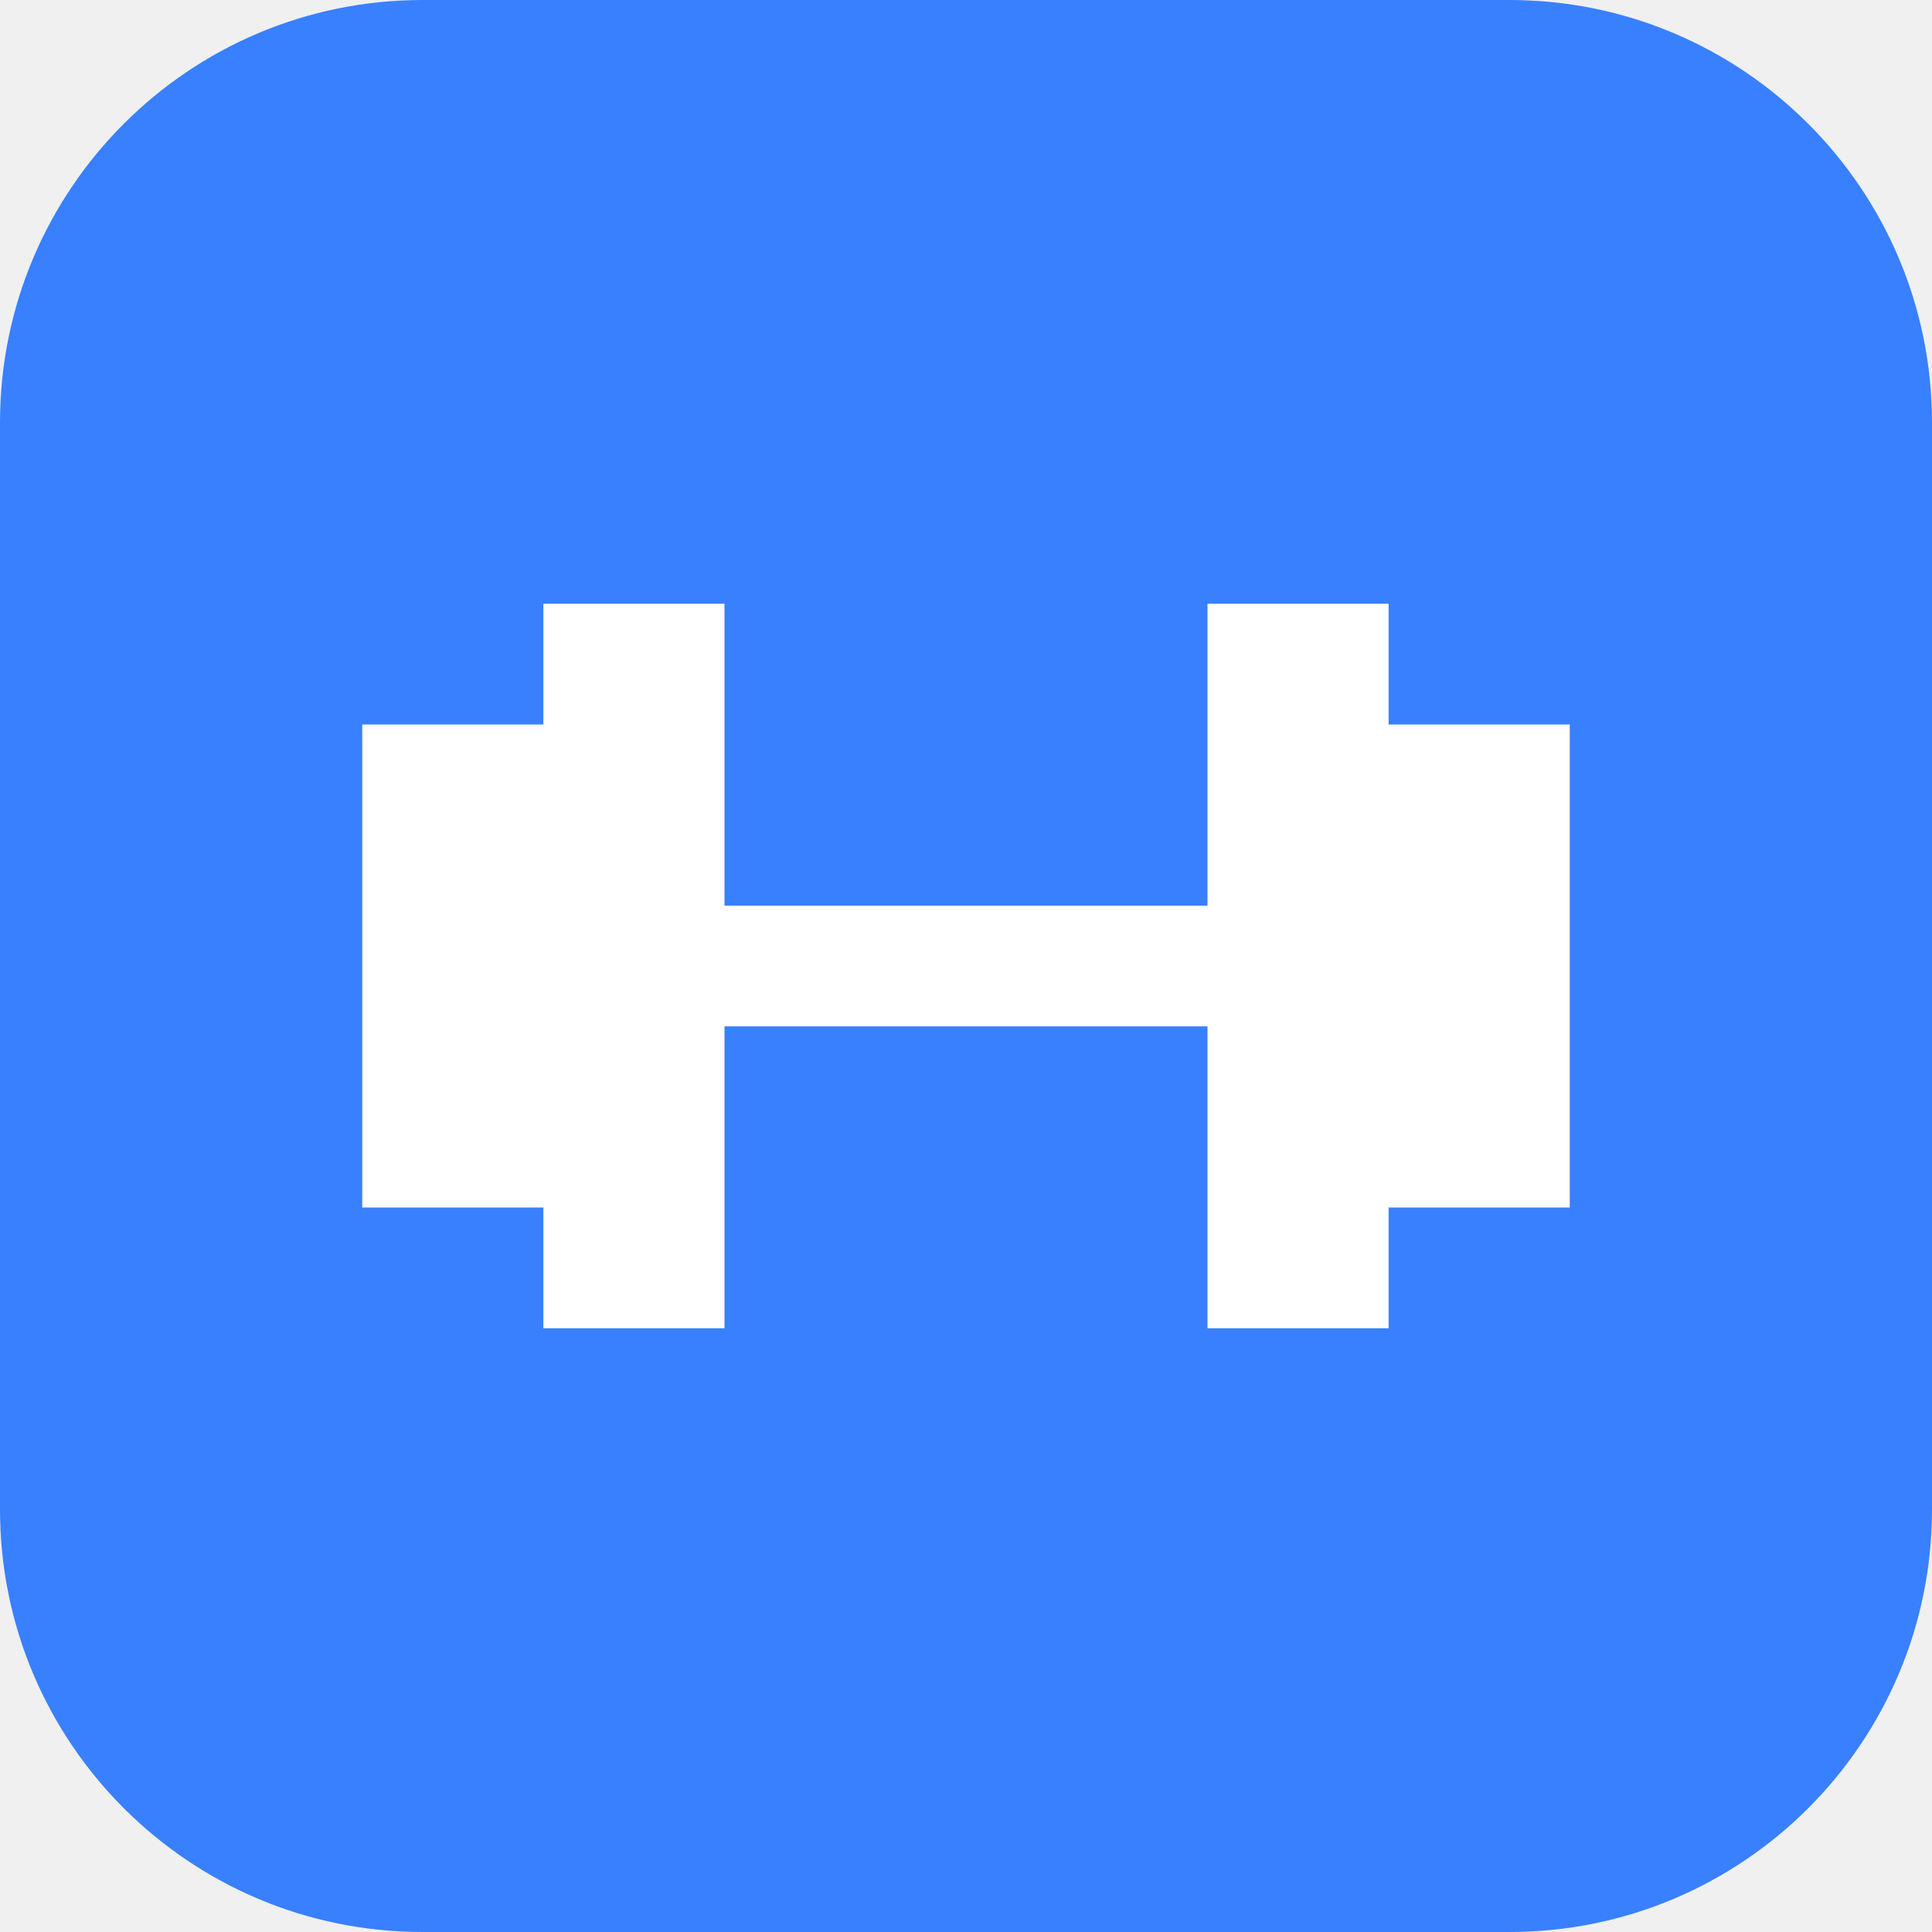
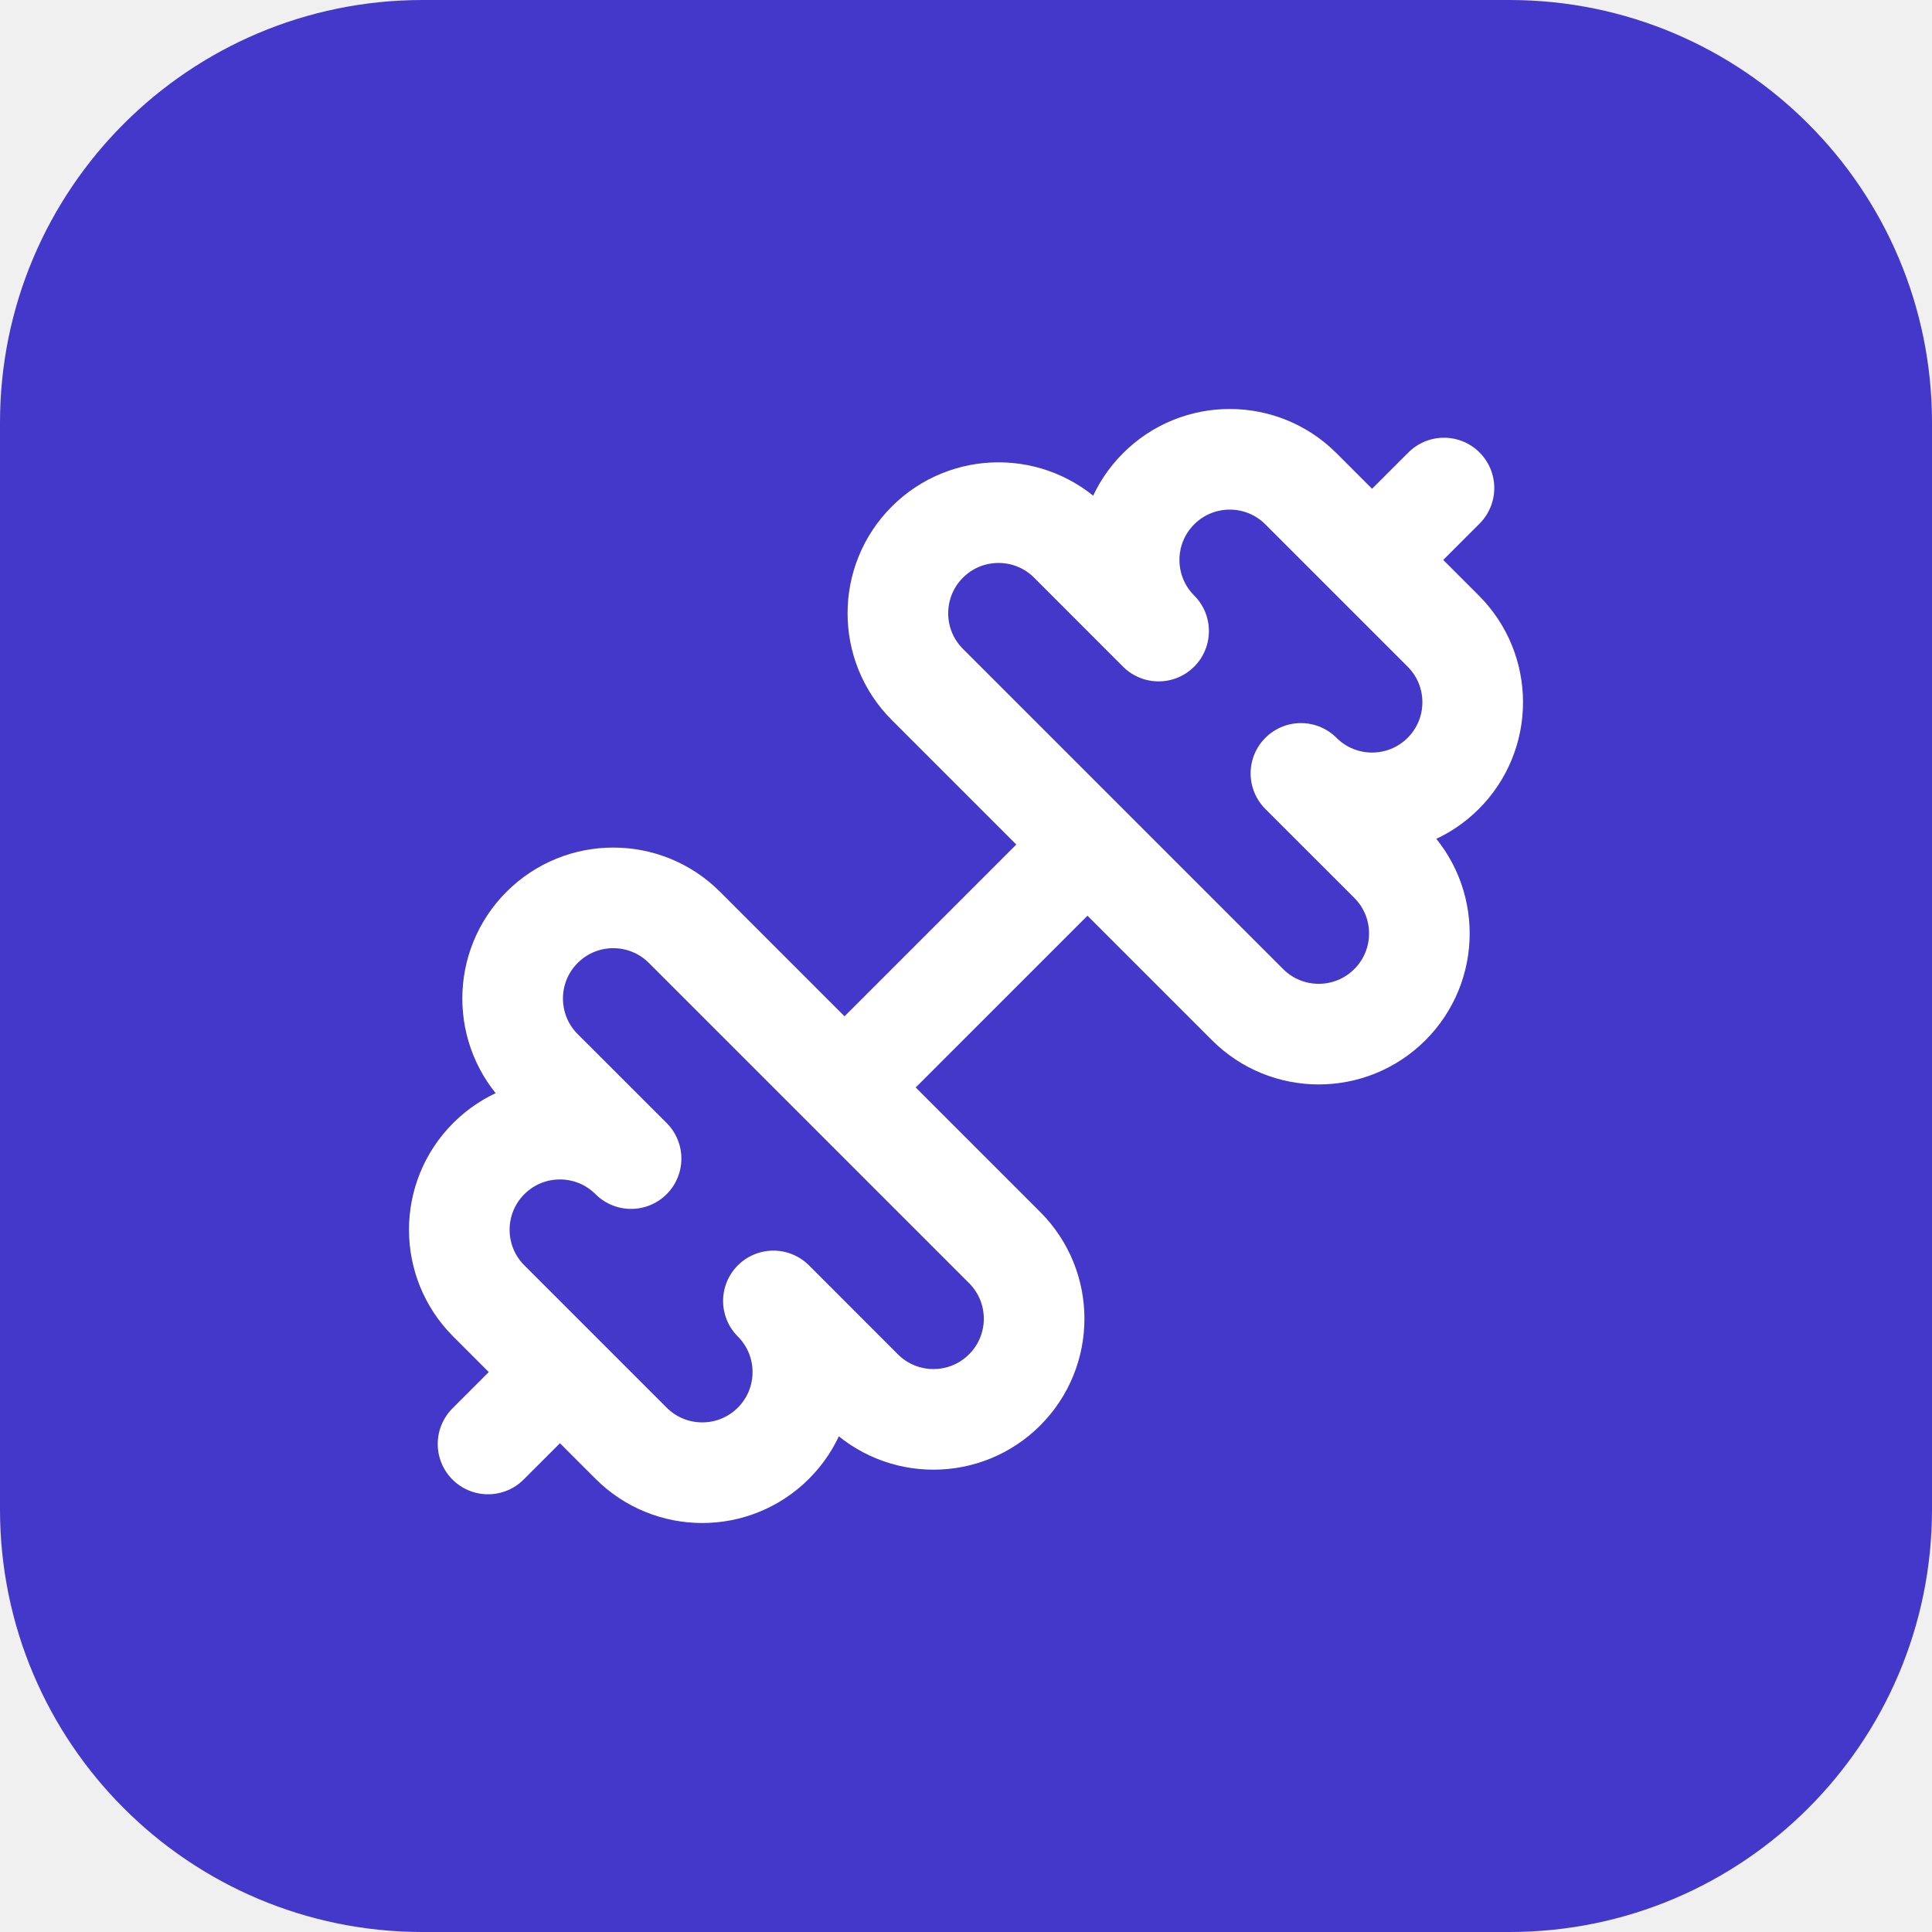
- <svg xmlns="http://www.w3.org/2000/svg" viewBox="0 0 32 32">
-   <rect width="32" height="32" rx="7" fill="#3880ff" />
-   <path fill="#fff" d="M6 12h3v8H6zm3-2h3v12H9zm3 5h8v2h-8zm8-5h3v12h-3zm3 2h3v8h-3z" />
+ <svg xmlns="http://www.w3.org/2000/svg" width="32" height="32" viewBox="0 0 32 32">
+   <rect width="32" height="32" rx="7" fill="#4338ca" />
+   <g transform="translate(6 6) scale(0.8333333)" fill="none" stroke="#fff" stroke-width="2" stroke-linecap="round" stroke-linejoin="round">
+     <path d="M17.596 12.768a2 2 0 1 0 2.829-2.829l-1.768-1.767a2 2 0 0 0 2.828-2.829l-2.828-2.828a2 2 0 0 0-2.829 2.828l-1.767-1.768a2 2 0 1 0-2.829 2.829z" />
+     <path d="m2.5 21.5 1.4-1.4" />
+     <path d="m20.1 3.9 1.4-1.4" />
+     <path d="M5.343 21.485a2 2 0 1 0 2.829-2.828l1.767 1.768a2 2 0 1 0 2.829-2.829l-6.364-6.364a2 2 0 1 0-2.829 2.829l1.768 1.767a2 2 0 0 0-2.828 2.829z" />
+     <path d="m9.6 14.4 4.8-4.8" />
+   </g>
</svg>
